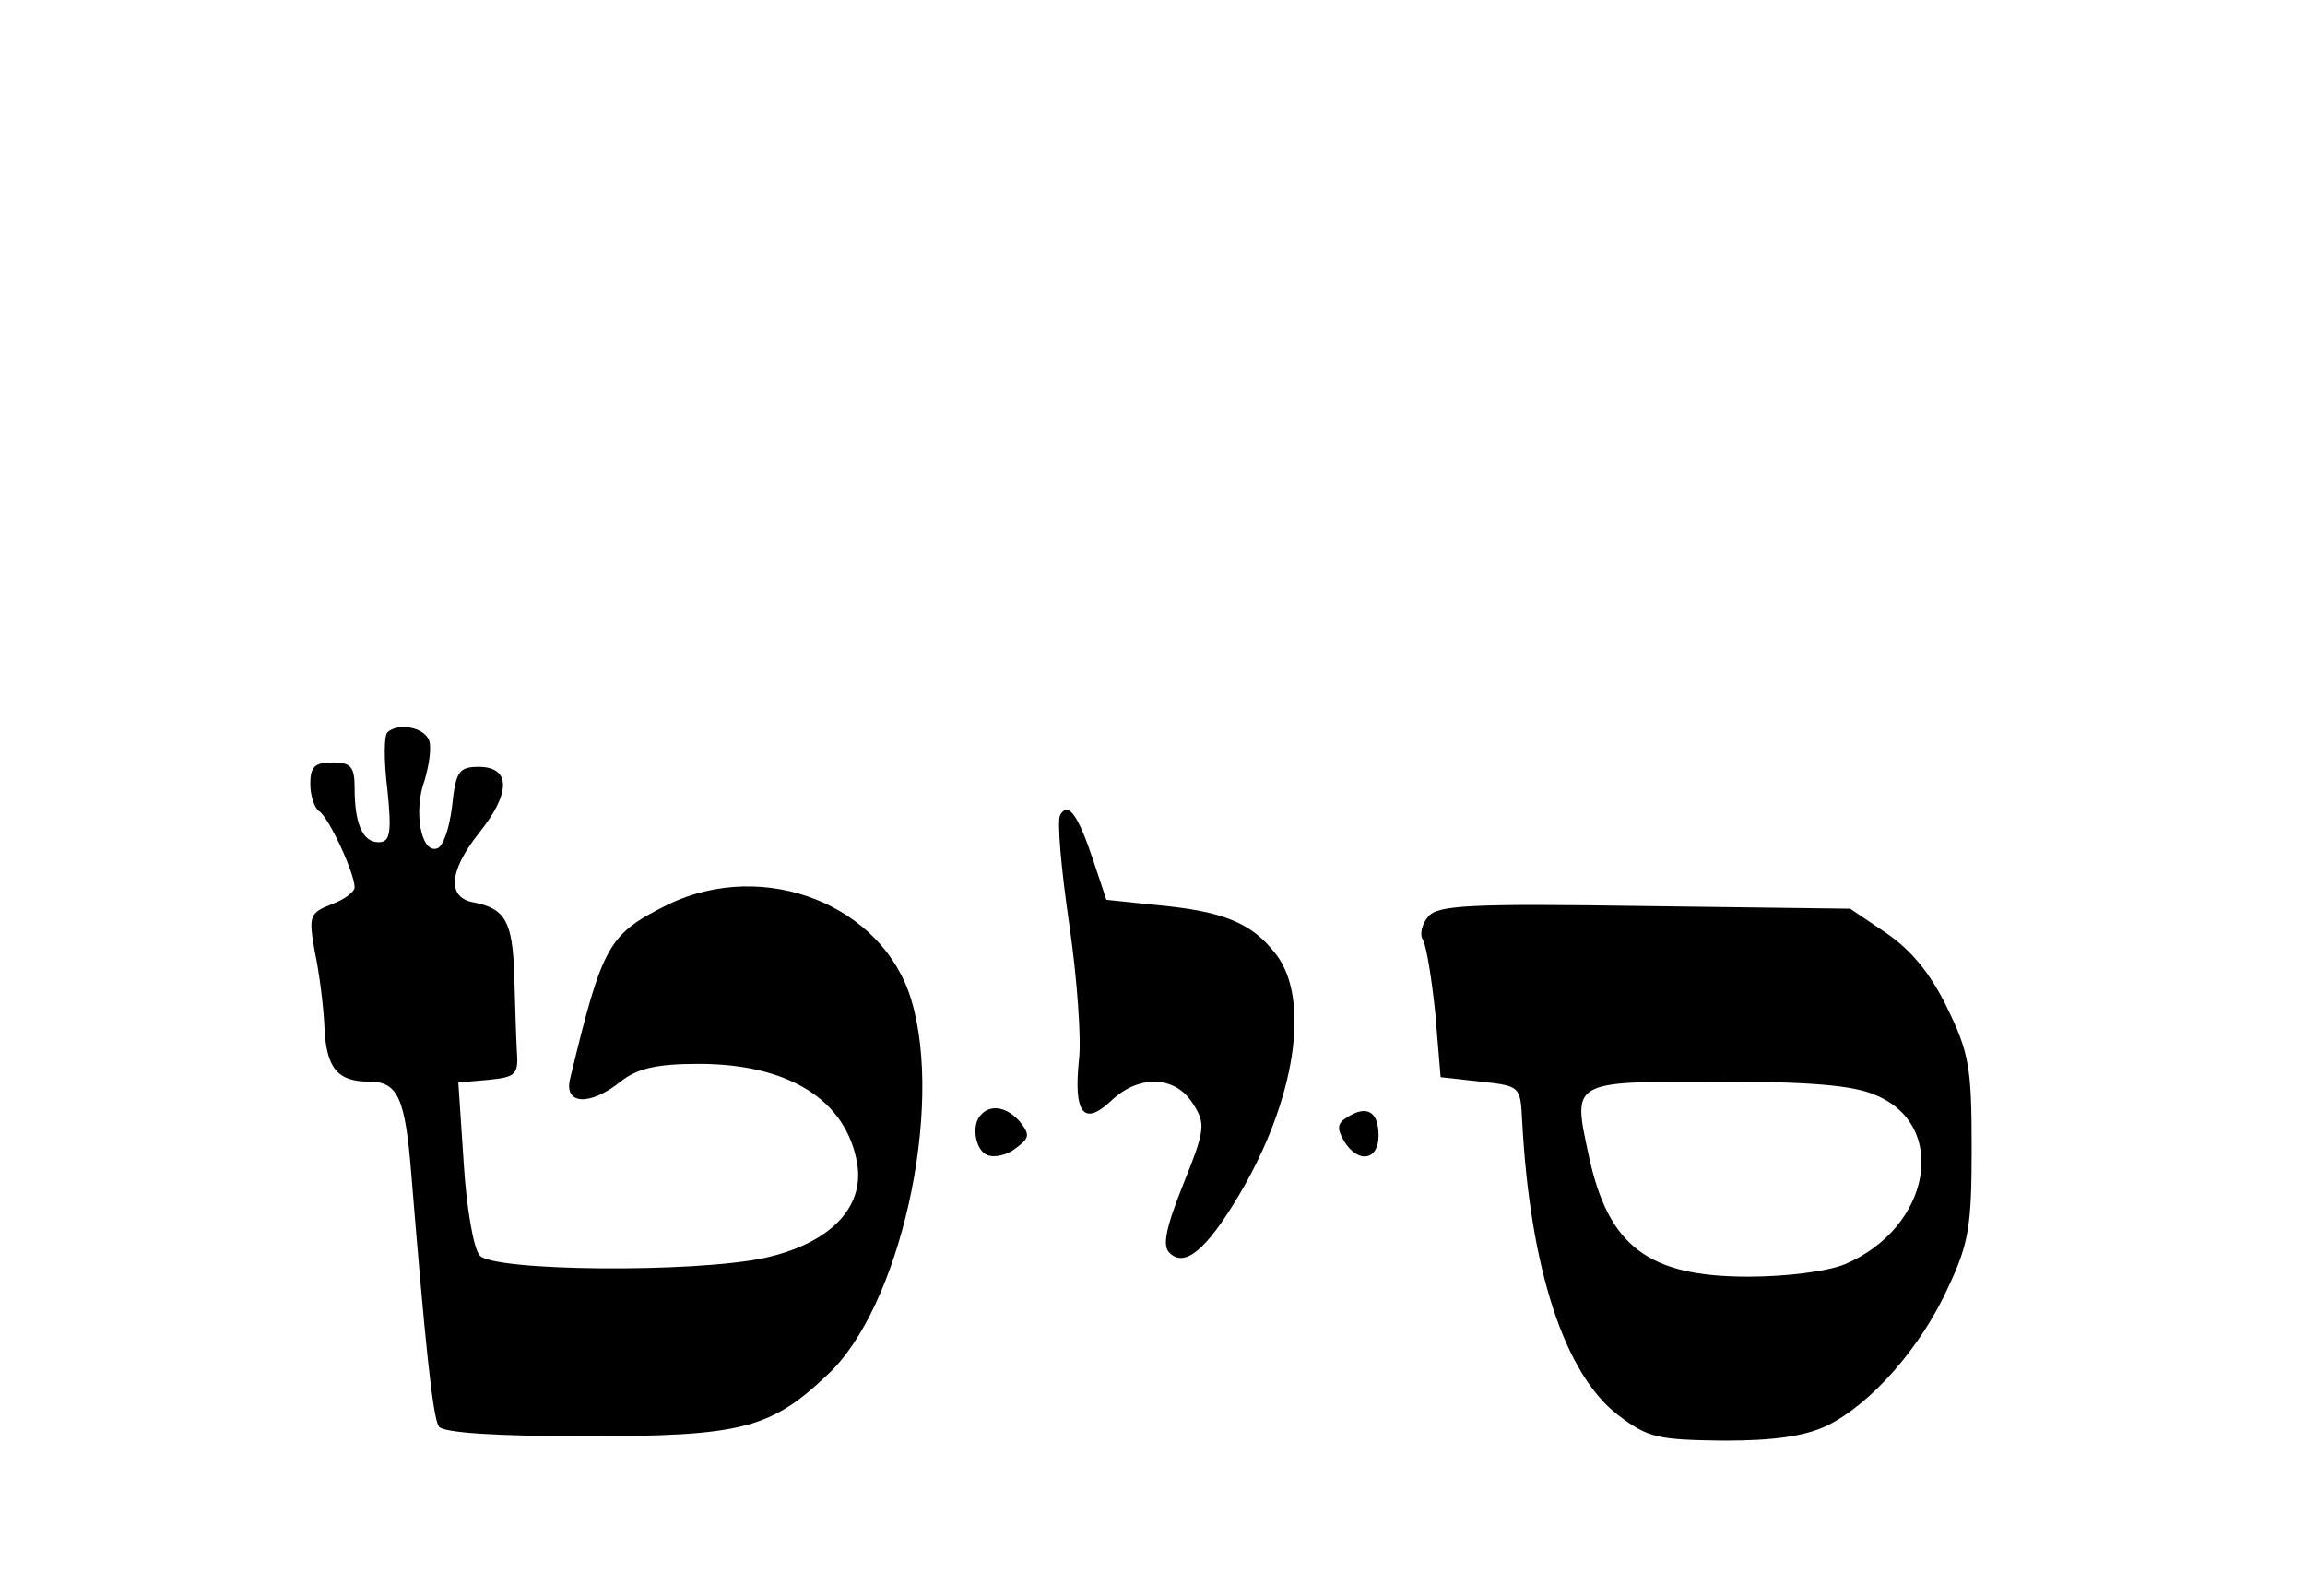
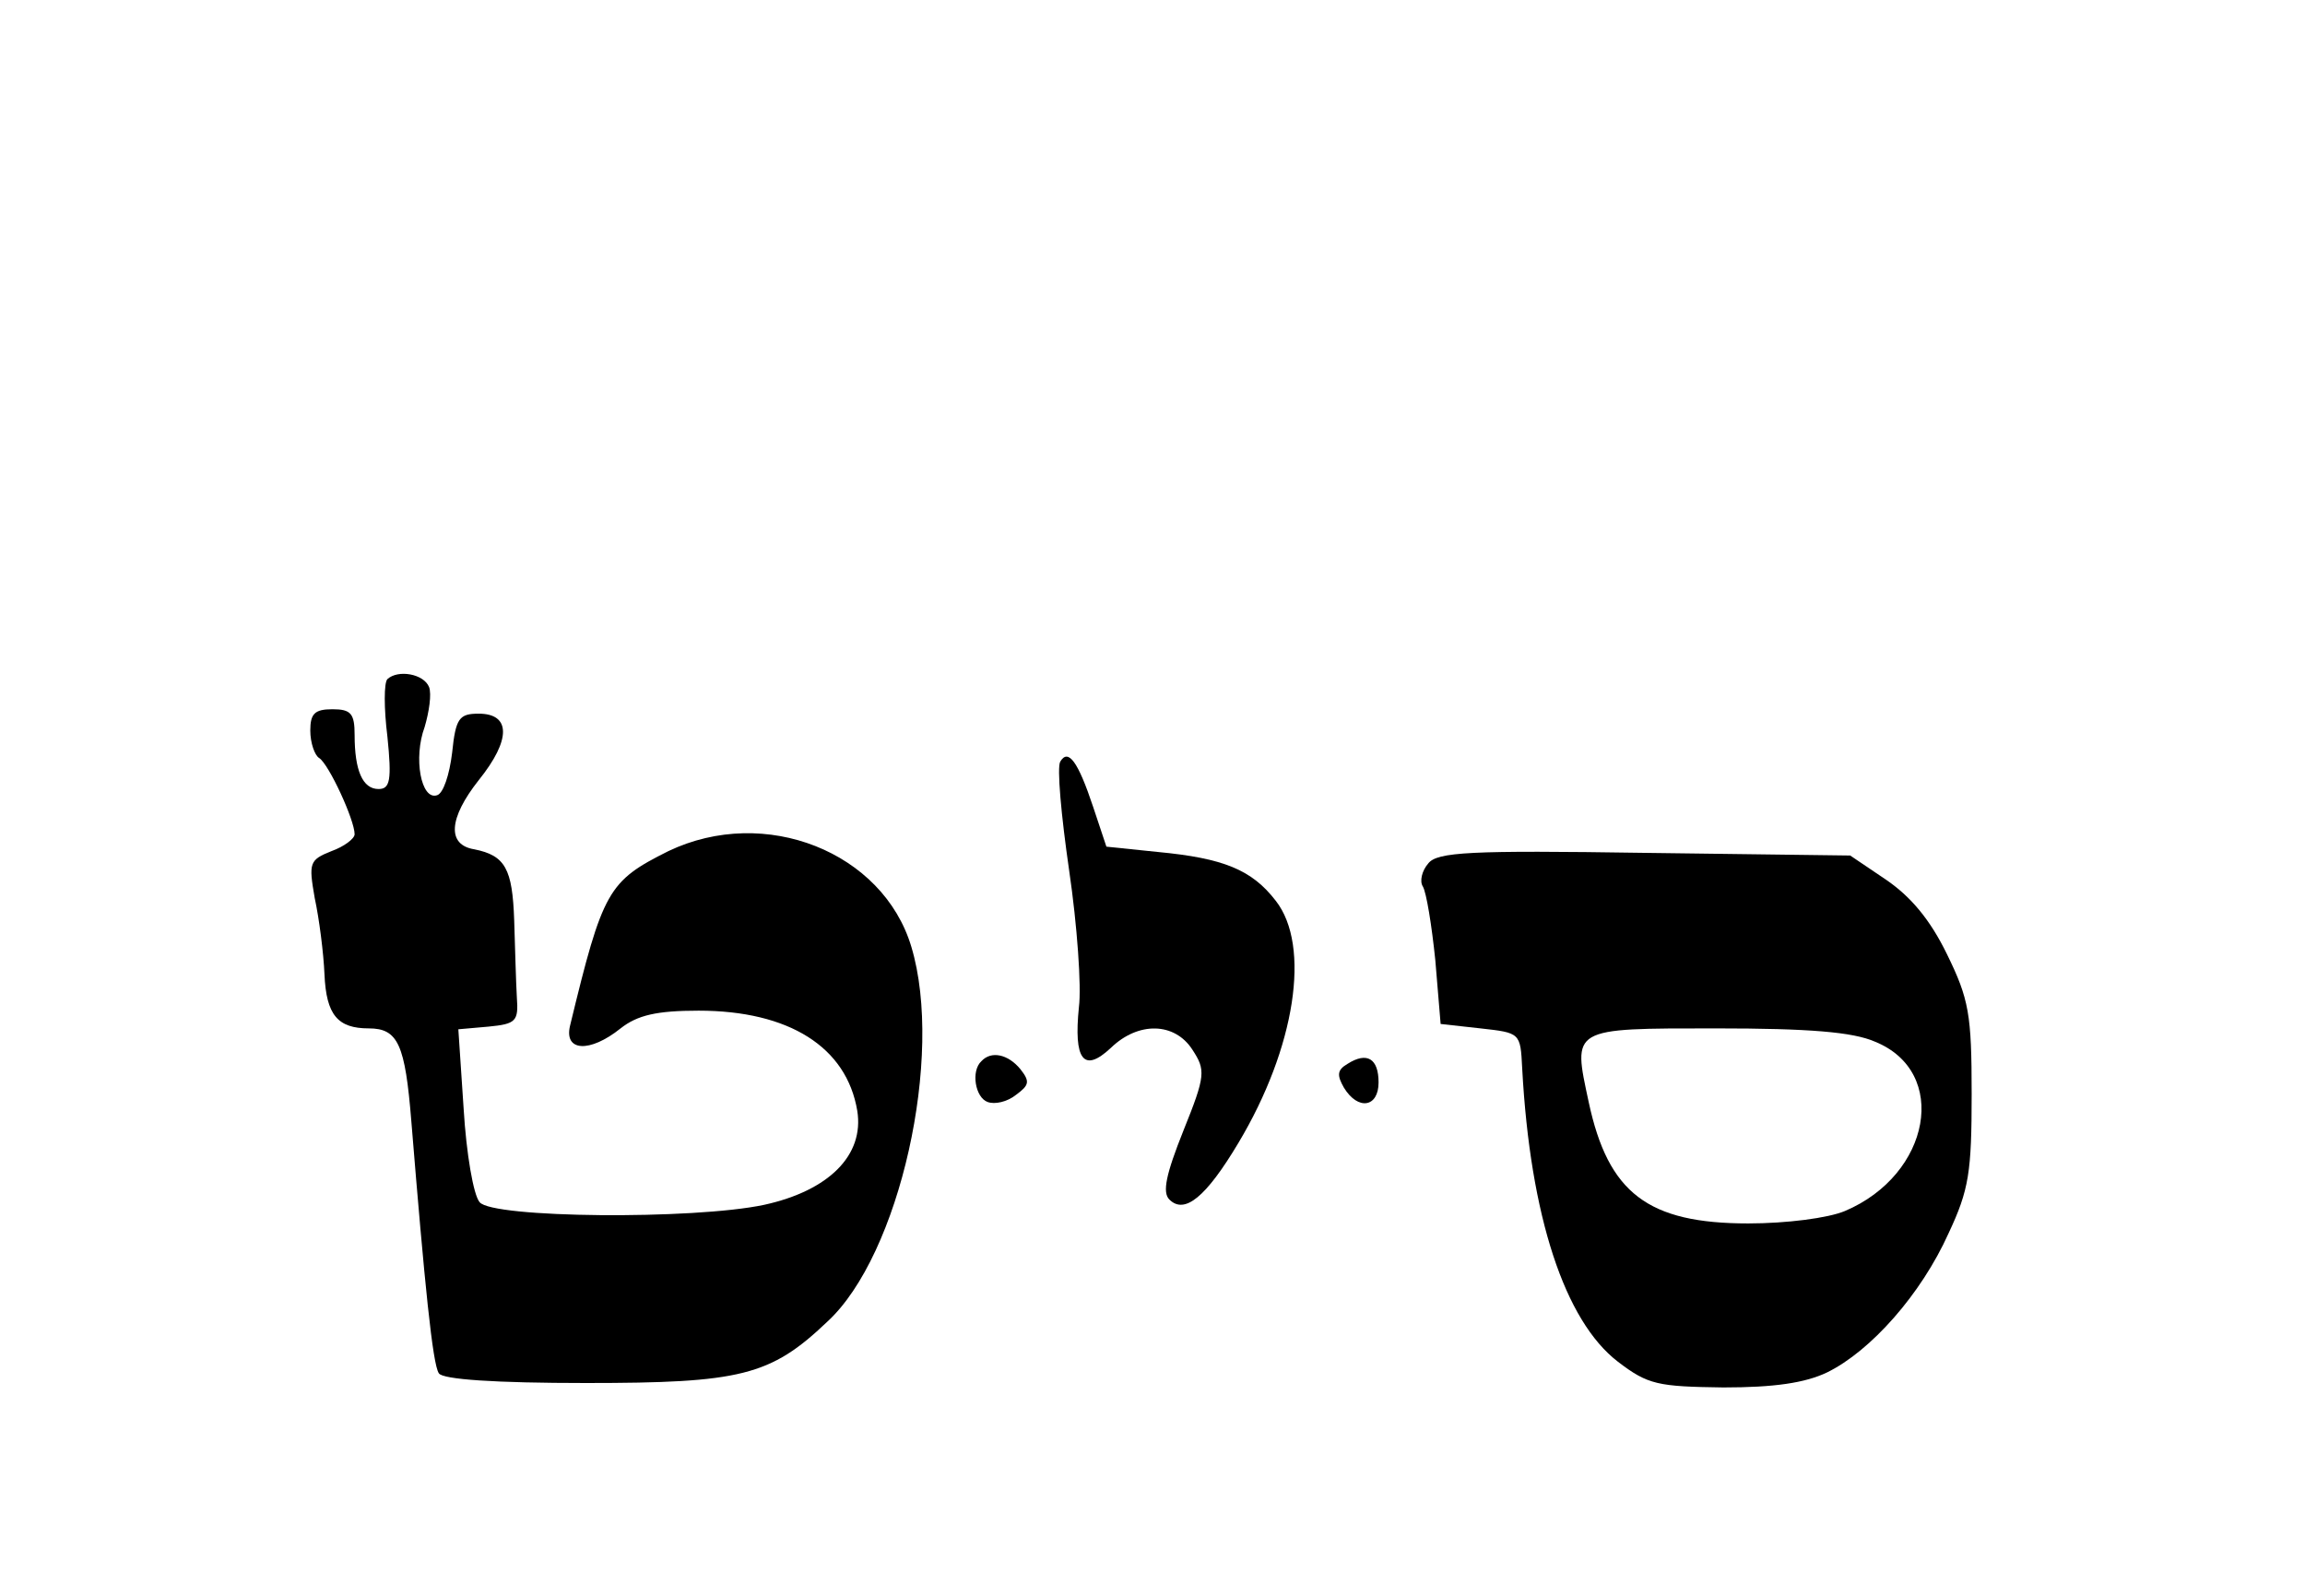
- <svg xmlns="http://www.w3.org/2000/svg" version="1.0" viewBox="0 -60 260 180" preserveAspectRatio="xMidYMid meet">
+ <svg xmlns="http://www.w3.org/2000/svg" version="1.0" viewBox="0 -54 260 180" preserveAspectRatio="xMidYMid meet">
  <g transform="translate(0,142) scale(0.1,-0.1)" stroke="none">
    <path d="M437 1194 c-4 -4 -4 -33 0 -65 5 -49 3 -59 -10 -59 -18 0 -27 21 -27 61 0 24 -4 29 -25 29 -20 0 -25 -5 -25 -24 0 -14 5 -28 10 -31 11 -7 40 -70 40 -86 0 -5 -12 -14 -26 -19 -25 -10 -26 -13 -19 -53 5 -23 10 -62 11 -86 2 -46 15 -61 50 -61 33 0 41 -18 48 -105 15 -184 24 -274 31 -284 4 -7 64 -11 166 -11 174 0 208 8 272 69 82 75 132 300 95 423 -32 107 -165 160 -274 108 -68 -34 -74 -44 -111 -197 -7 -29 22 -31 57 -3 19 15 41 20 88 20 102 0 167 -41 179 -113 8 -50 -32 -90 -105 -106 -80 -17 -307 -15 -321 3 -7 8 -15 55 -18 105 l-6 90 34 3 c31 3 34 6 32 33 -1 17 -2 56 -3 87 -2 58 -10 73 -45 80 -31 5 -29 35 5 78 37 46 36 75 0 75 -22 0 -26 -5 -30 -44 -3 -25 -10 -46 -17 -48 -18 -6 -27 42 -14 77 5 17 8 37 5 45 -6 15 -35 20 -47 9z" />
    <path d="M1196 1101 c-4 -6 1 -61 10 -123 9 -61 14 -131 11 -154 -6 -59 5 -75 36 -46 31 30 72 29 92 -2 15 -23 15 -29 -10 -91 -20 -50 -24 -70 -16 -78 17 -17 41 2 78 64 64 107 82 222 42 273 -27 35 -59 48 -133 55 l-58 6 -15 45 c-17 51 -28 66 -37 51z" />
    <path d="M1611 986 c-7 -8 -10 -20 -6 -26 4 -7 10 -44 14 -83 l6 -72 45 -5 c45 -5 45 -5 47 -45 9 -167 48 -285 108 -331 34 -26 45 -28 119 -29 57 0 92 5 117 17 49 24 106 88 137 157 23 49 26 69 26 157 0 90 -3 107 -28 158 -19 39 -41 65 -69 84 l-40 27 -232 3 c-197 3 -234 1 -244 -12z m504 -201 c84 -34 63 -150 -34 -191 -19 -8 -66 -14 -109 -14 -113 0 -158 34 -180 137 -18 84 -21 83 144 83 104 0 154 -4 179 -15z" />
    <path d="M1107 763 c-12 -11 -7 -41 7 -46 8 -3 22 0 32 8 15 11 16 15 5 29 -14 17 -33 21 -44 9z" />
    <path d="M1520 760 c-12 -7 -12 -13 -4 -27 16 -26 39 -22 39 6 0 27 -13 35 -35 21z" />
  </g>
</svg>
